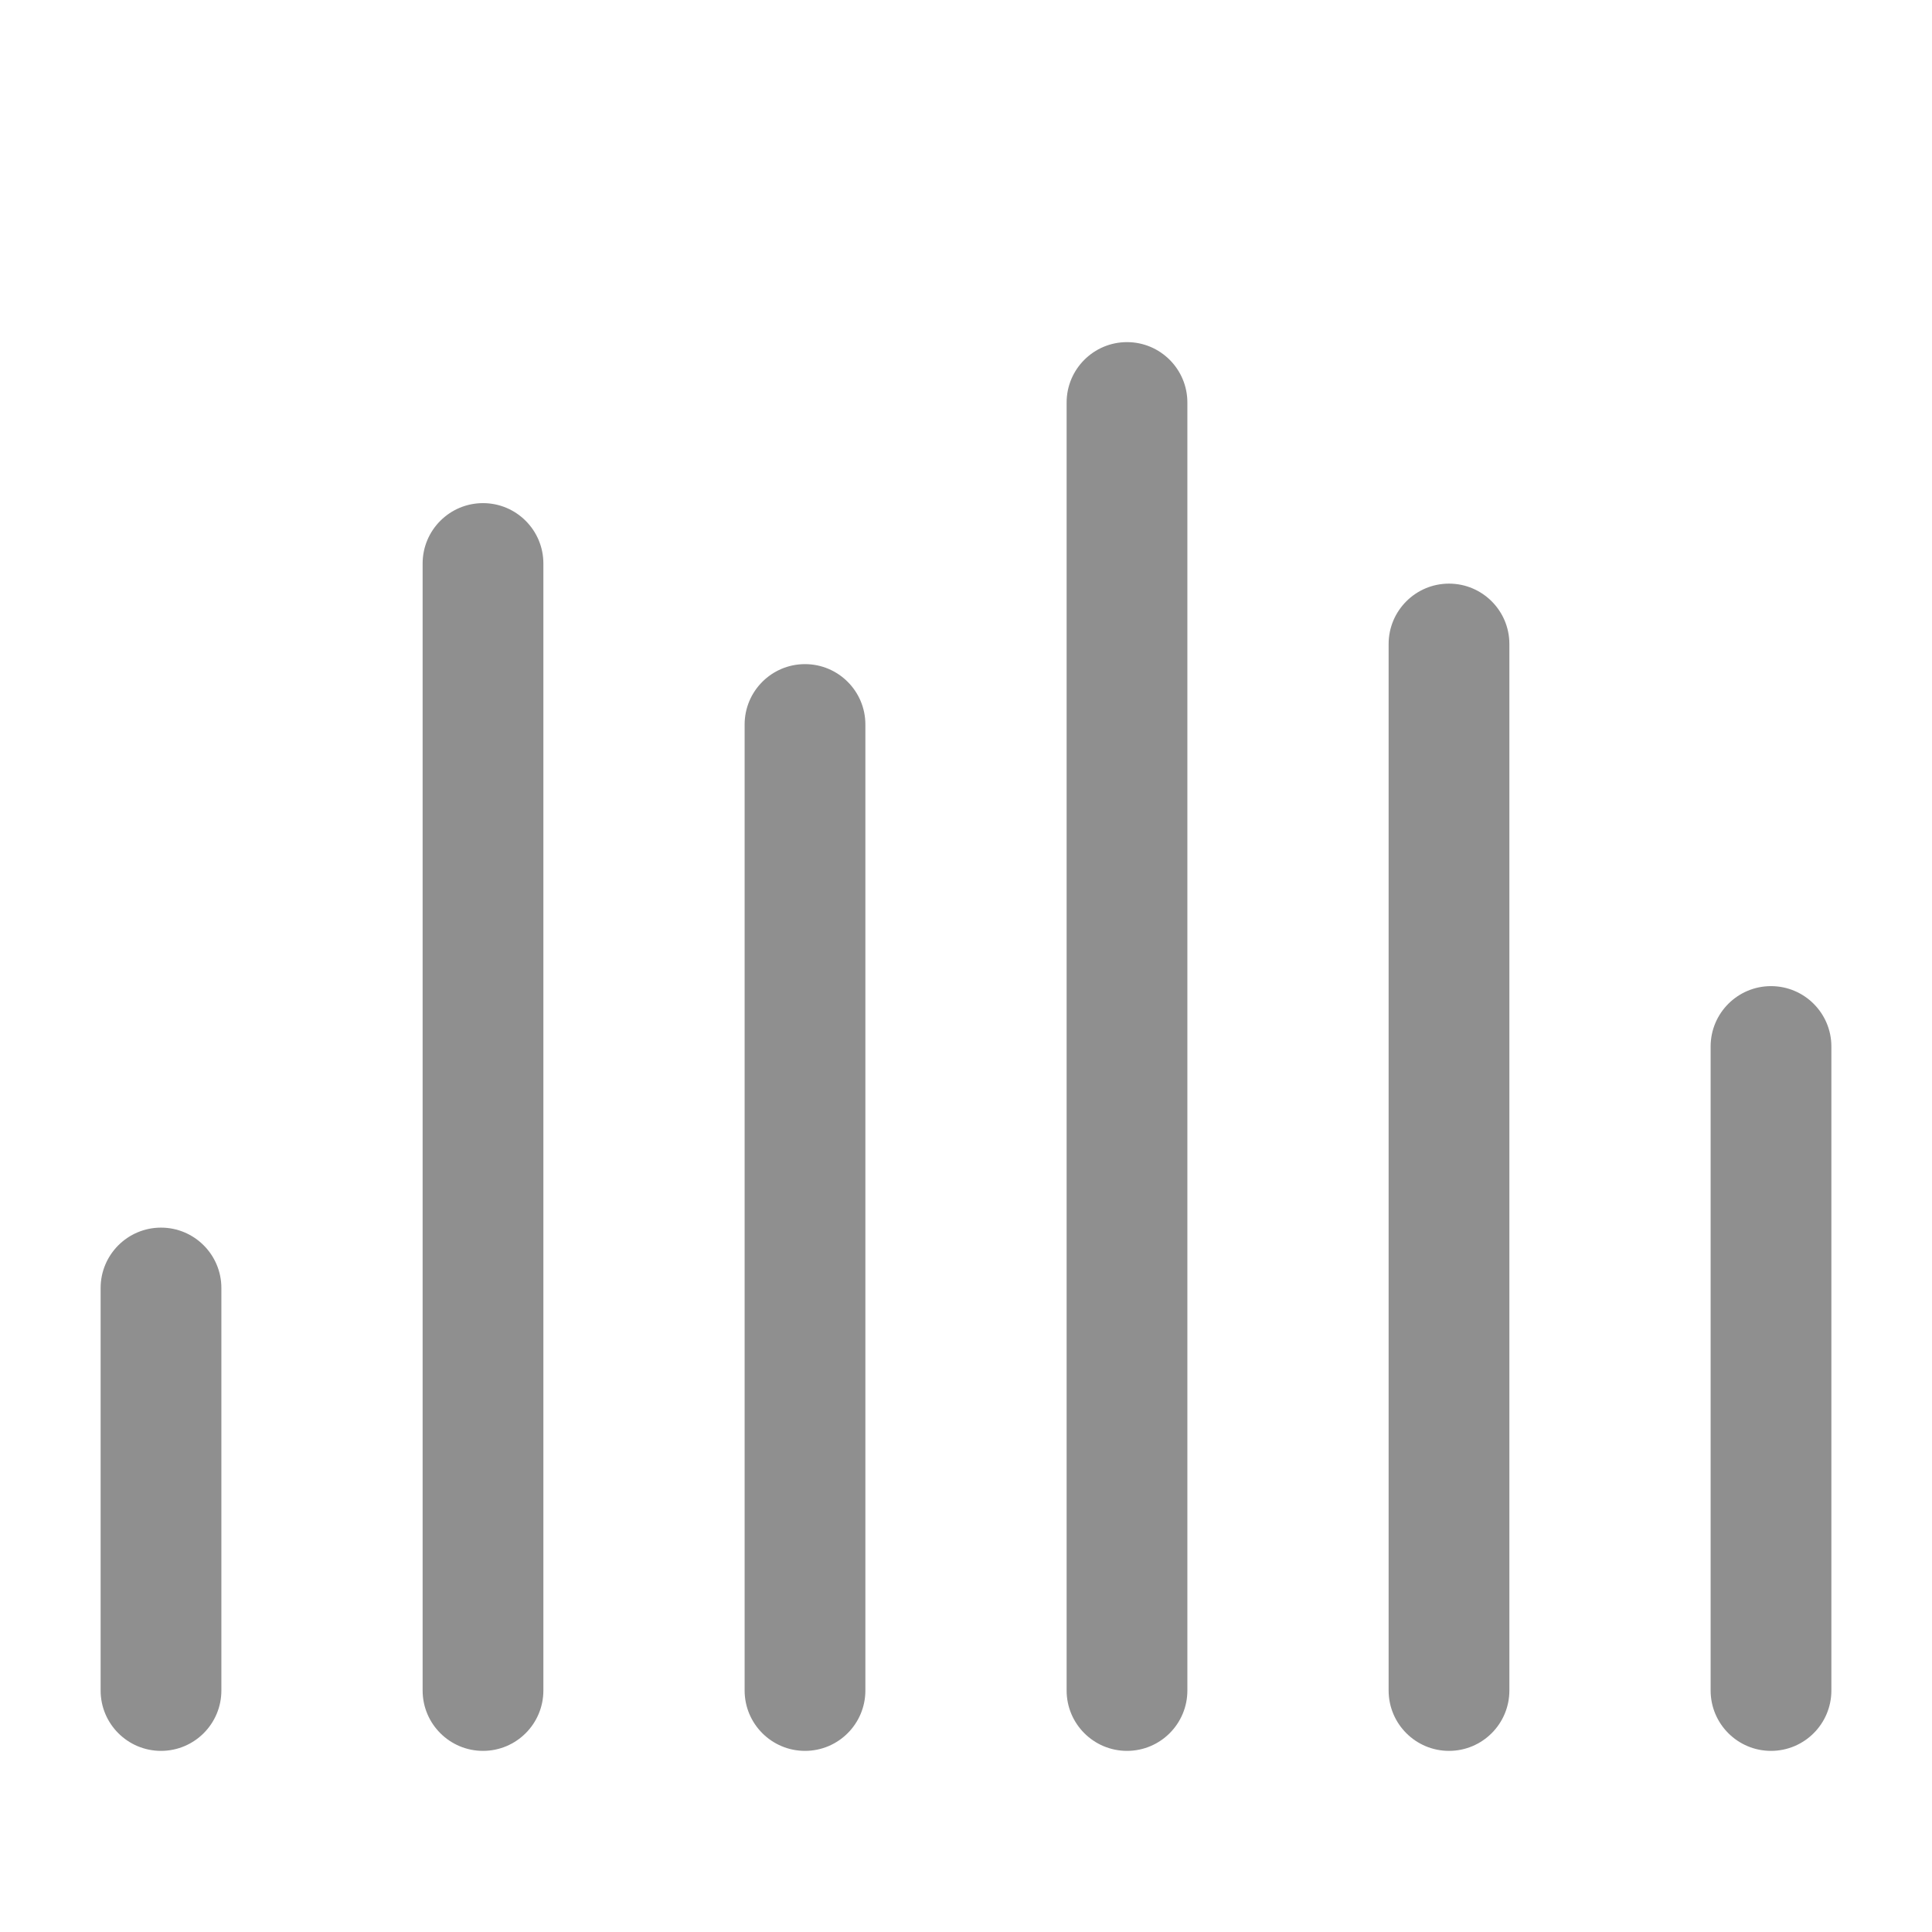
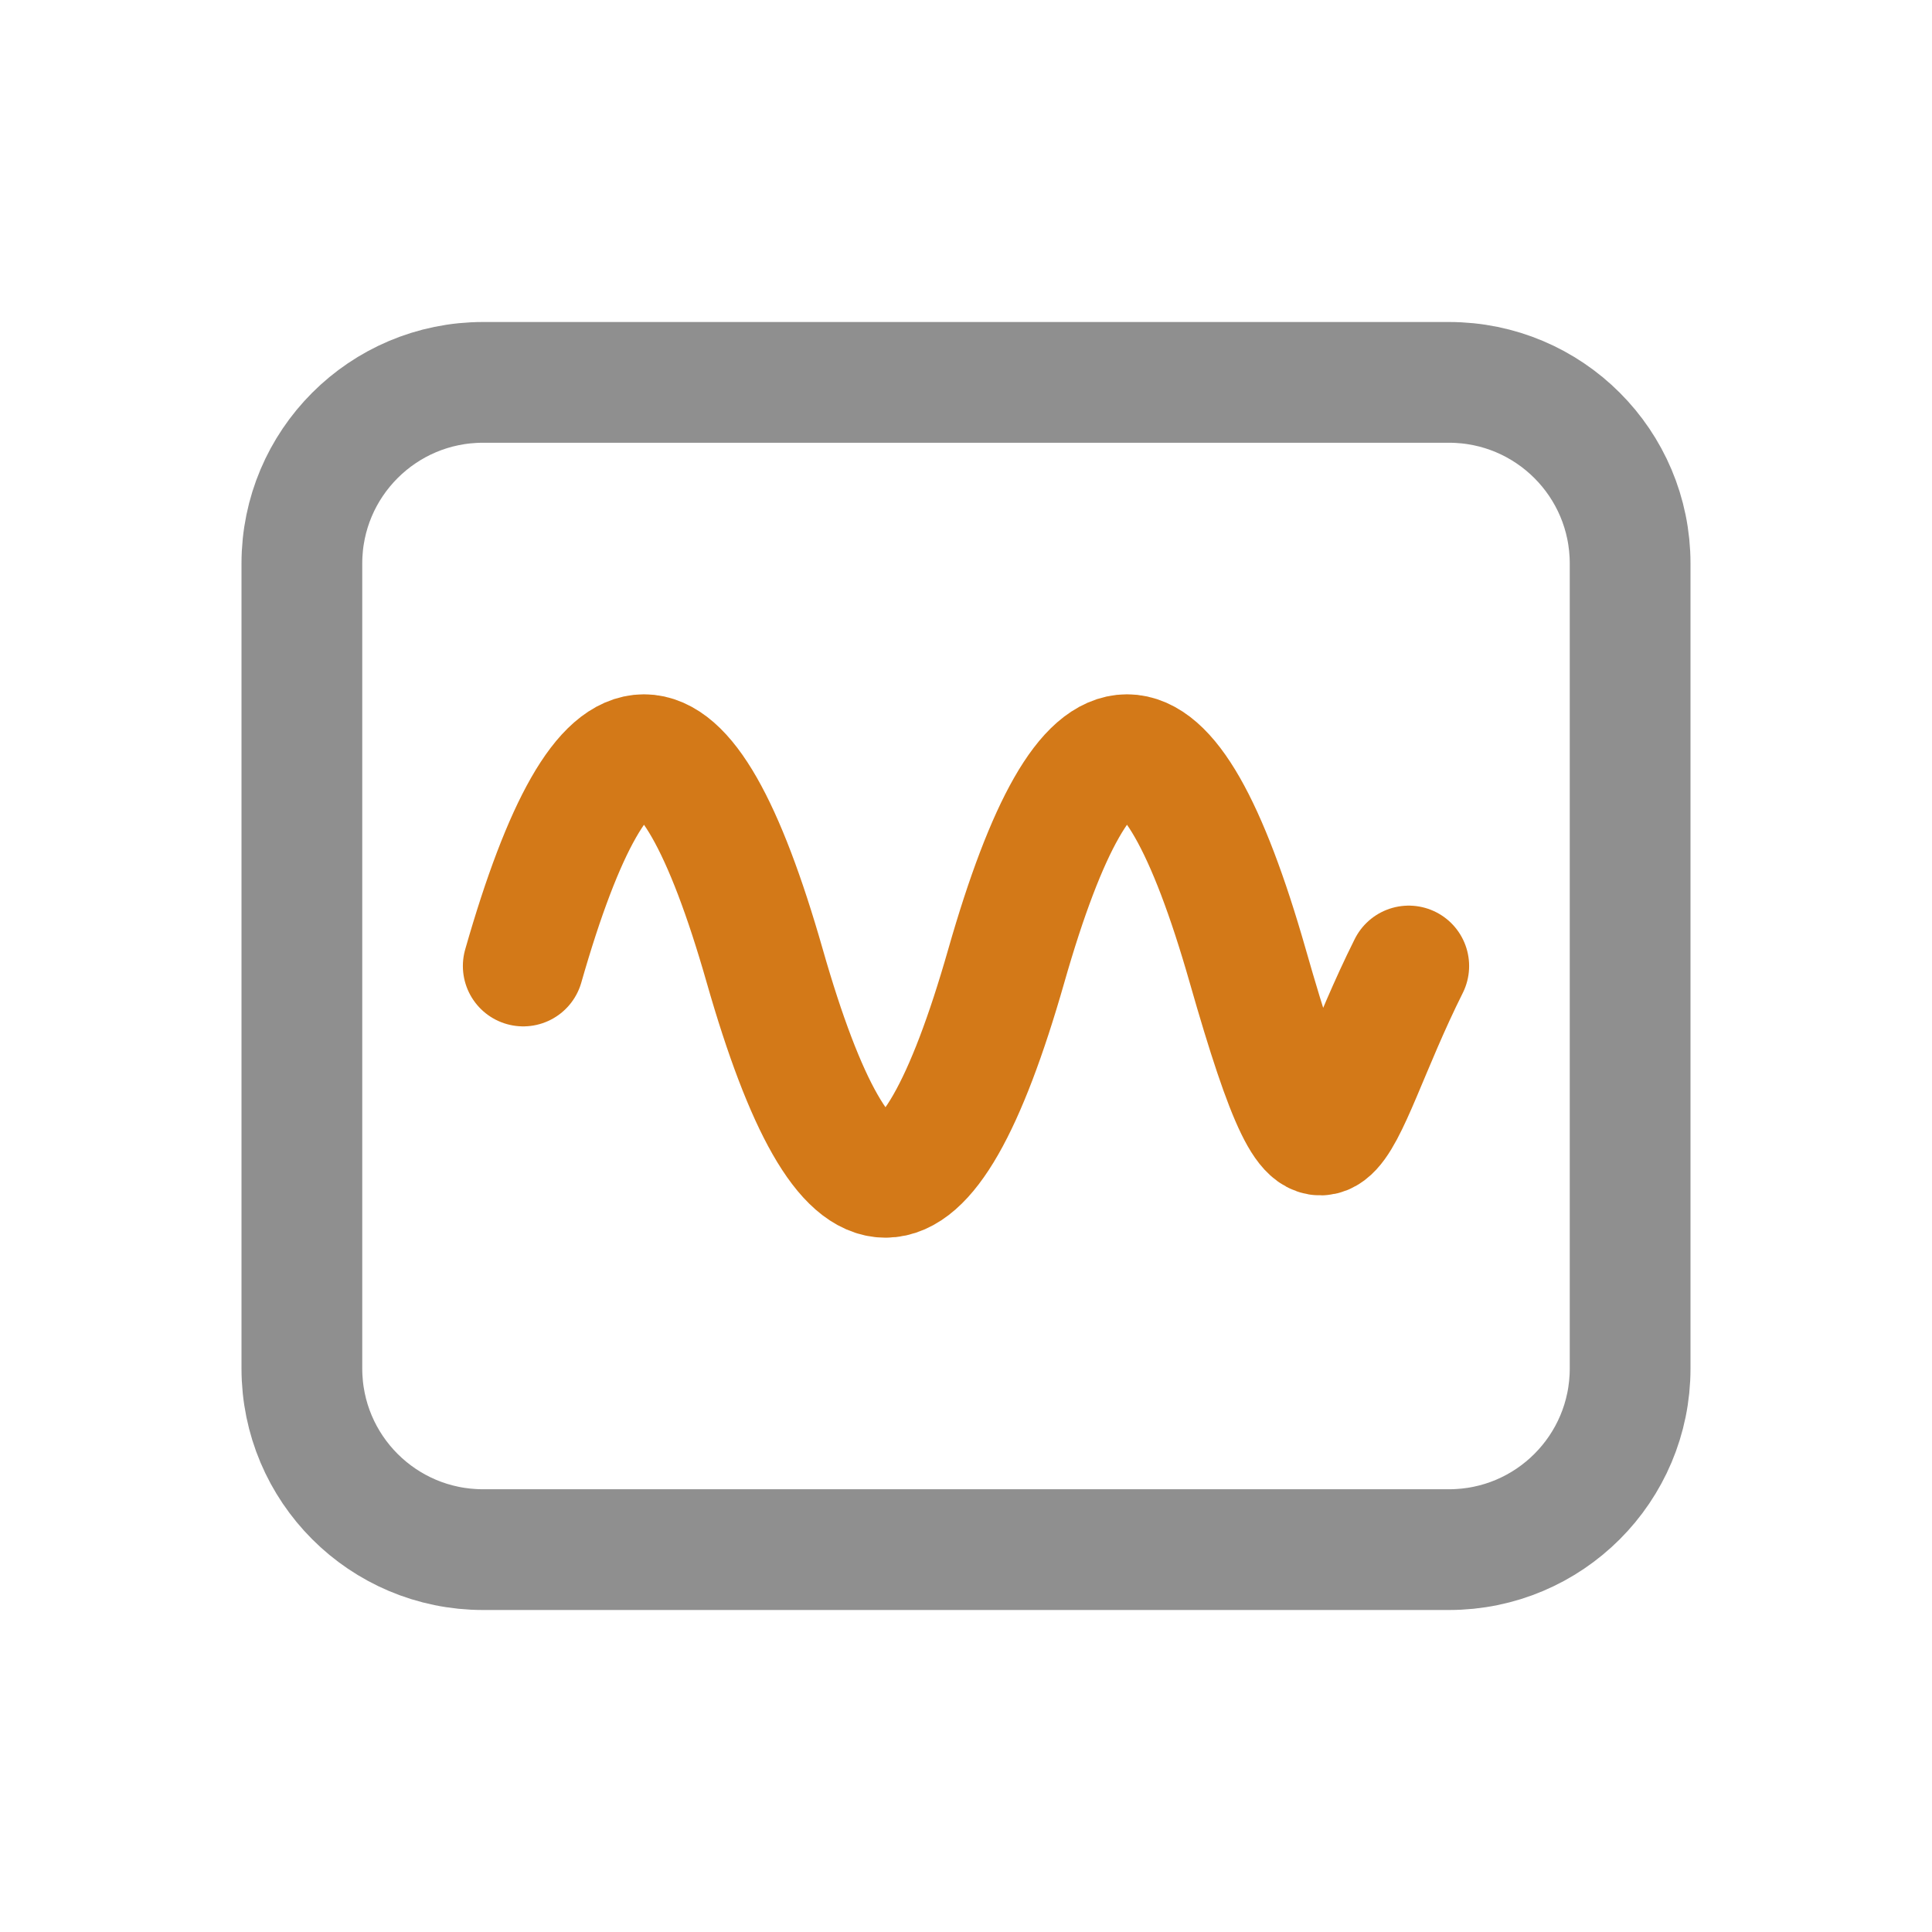
- <svg xmlns="http://www.w3.org/2000/svg" width="24" height="24" viewBox="0 0 24 24">
-   <path d="M2.750 16.000C2.750 15.586 2.414 15.250 2.000 15.250C1.586 15.250 1.250 15.586 1.250 16.000L2.000 16.000L2.750 16.000ZM1.250 21.000C1.250 21.414 1.586 21.750 2.000 21.750C2.414 21.750 2.750 21.414 2.750 21.000L2.000 21.000L1.250 21.000ZM2.000 16.000L1.250 16.000L1.250 21.000L2.000 21.000L2.750 21.000L2.750 16.000L2.000 16.000Z" fill="#8F8F8F" fill-rule="nonzero" class="fg" />
-   <path d="M6.750 7.000C6.750 6.586 6.414 6.250 6.000 6.250C5.586 6.250 5.250 6.586 5.250 7.000L6.000 7.000L6.750 7.000ZM5.250 21.000C5.250 21.414 5.586 21.750 6.000 21.750C6.414 21.750 6.750 21.414 6.750 21.000L6.000 21.000L5.250 21.000ZM6.000 7.000L5.250 7.000L5.250 21.000L6.000 21.000L6.750 21.000L6.750 7.000L6.000 7.000Z" fill="#8F8F8F" fill-rule="nonzero" class="fg" />
-   <path d="M10.750 9.000C10.750 8.586 10.414 8.250 10.000 8.250C9.586 8.250 9.250 8.586 9.250 9.000L10.000 9.000L10.750 9.000ZM9.250 21.000C9.250 21.414 9.586 21.750 10.000 21.750C10.414 21.750 10.750 21.414 10.750 21.000L10.000 21.000L9.250 21.000ZM10.000 9.000L9.250 9.000L9.250 21.000L10.000 21.000L10.750 21.000L10.750 9.000L10.000 9.000Z" fill="#8F8F8F" fill-rule="nonzero" class="fg" />
-   <path d="M14.750 5.000C14.750 4.586 14.414 4.250 14.000 4.250C13.586 4.250 13.250 4.586 13.250 5.000L14.000 5.000L14.750 5.000ZM13.250 21.000C13.250 21.414 13.586 21.750 14.000 21.750C14.414 21.750 14.750 21.414 14.750 21.000L14.000 21.000L13.250 21.000ZM14.000 5.000L13.250 5.000L13.250 21.000L14.000 21.000L14.750 21.000L14.750 5.000L14.000 5.000Z" fill="#8F8F8F" fill-rule="nonzero" class="fg" />
-   <path d="M18.750 8.000C18.750 7.586 18.414 7.250 18.000 7.250C17.586 7.250 17.250 7.586 17.250 8.000L18.000 8.000L18.750 8.000ZM17.250 21.000C17.250 21.414 17.586 21.750 18.000 21.750C18.414 21.750 18.750 21.414 18.750 21.000L18.000 21.000L17.250 21.000ZM18.000 8.000L17.250 8.000L17.250 21.000L18.000 21.000L18.750 21.000L18.750 8.000L18.000 8.000Z" fill="#8F8F8F" fill-rule="nonzero" class="fg" />
-   <path d="M22.750 13.000C22.750 12.586 22.414 12.250 22.000 12.250C21.586 12.250 21.250 12.586 21.250 13.000L22.000 13.000L22.750 13.000ZM21.250 21.000C21.250 21.414 21.586 21.750 22.000 21.750C22.414 21.750 22.750 21.414 22.750 21.000L22.000 21.000L21.250 21.000ZM22.000 13.000L21.250 13.000L21.250 21.000L22.000 21.000L22.750 21.000L22.750 13.000L22.000 13.000Z" fill="#8F8F8F" fill-rule="nonzero" class="fg" />
+ <svg xmlns="http://www.w3.org/2000/svg" width="24" height="24" viewBox="0 0 24 24" fill="none">
+   <path d="M6 4.75H18C19.243 4.75 20.25 5.757 20.25 7V17C20.25 18.243 19.243 19.25 18 19.25H6C4.757 19.25 3.75 18.243 3.75 17V7C3.75 5.757 4.757 4.75 6 4.75Z" stroke="#8F8F8F" stroke-width="1.5" stroke-linecap="round" stroke-linejoin="round" />
+   <path d="M6.5 12C7.5 8.5 8.5 8.5 9.5 12S11.5 15.5 12.5 12S14.5 8.5 15.5 12S16.5 14 17.5 12" stroke="#D37918" stroke-width="1.5" stroke-linecap="round" stroke-linejoin="round" />
</svg>
